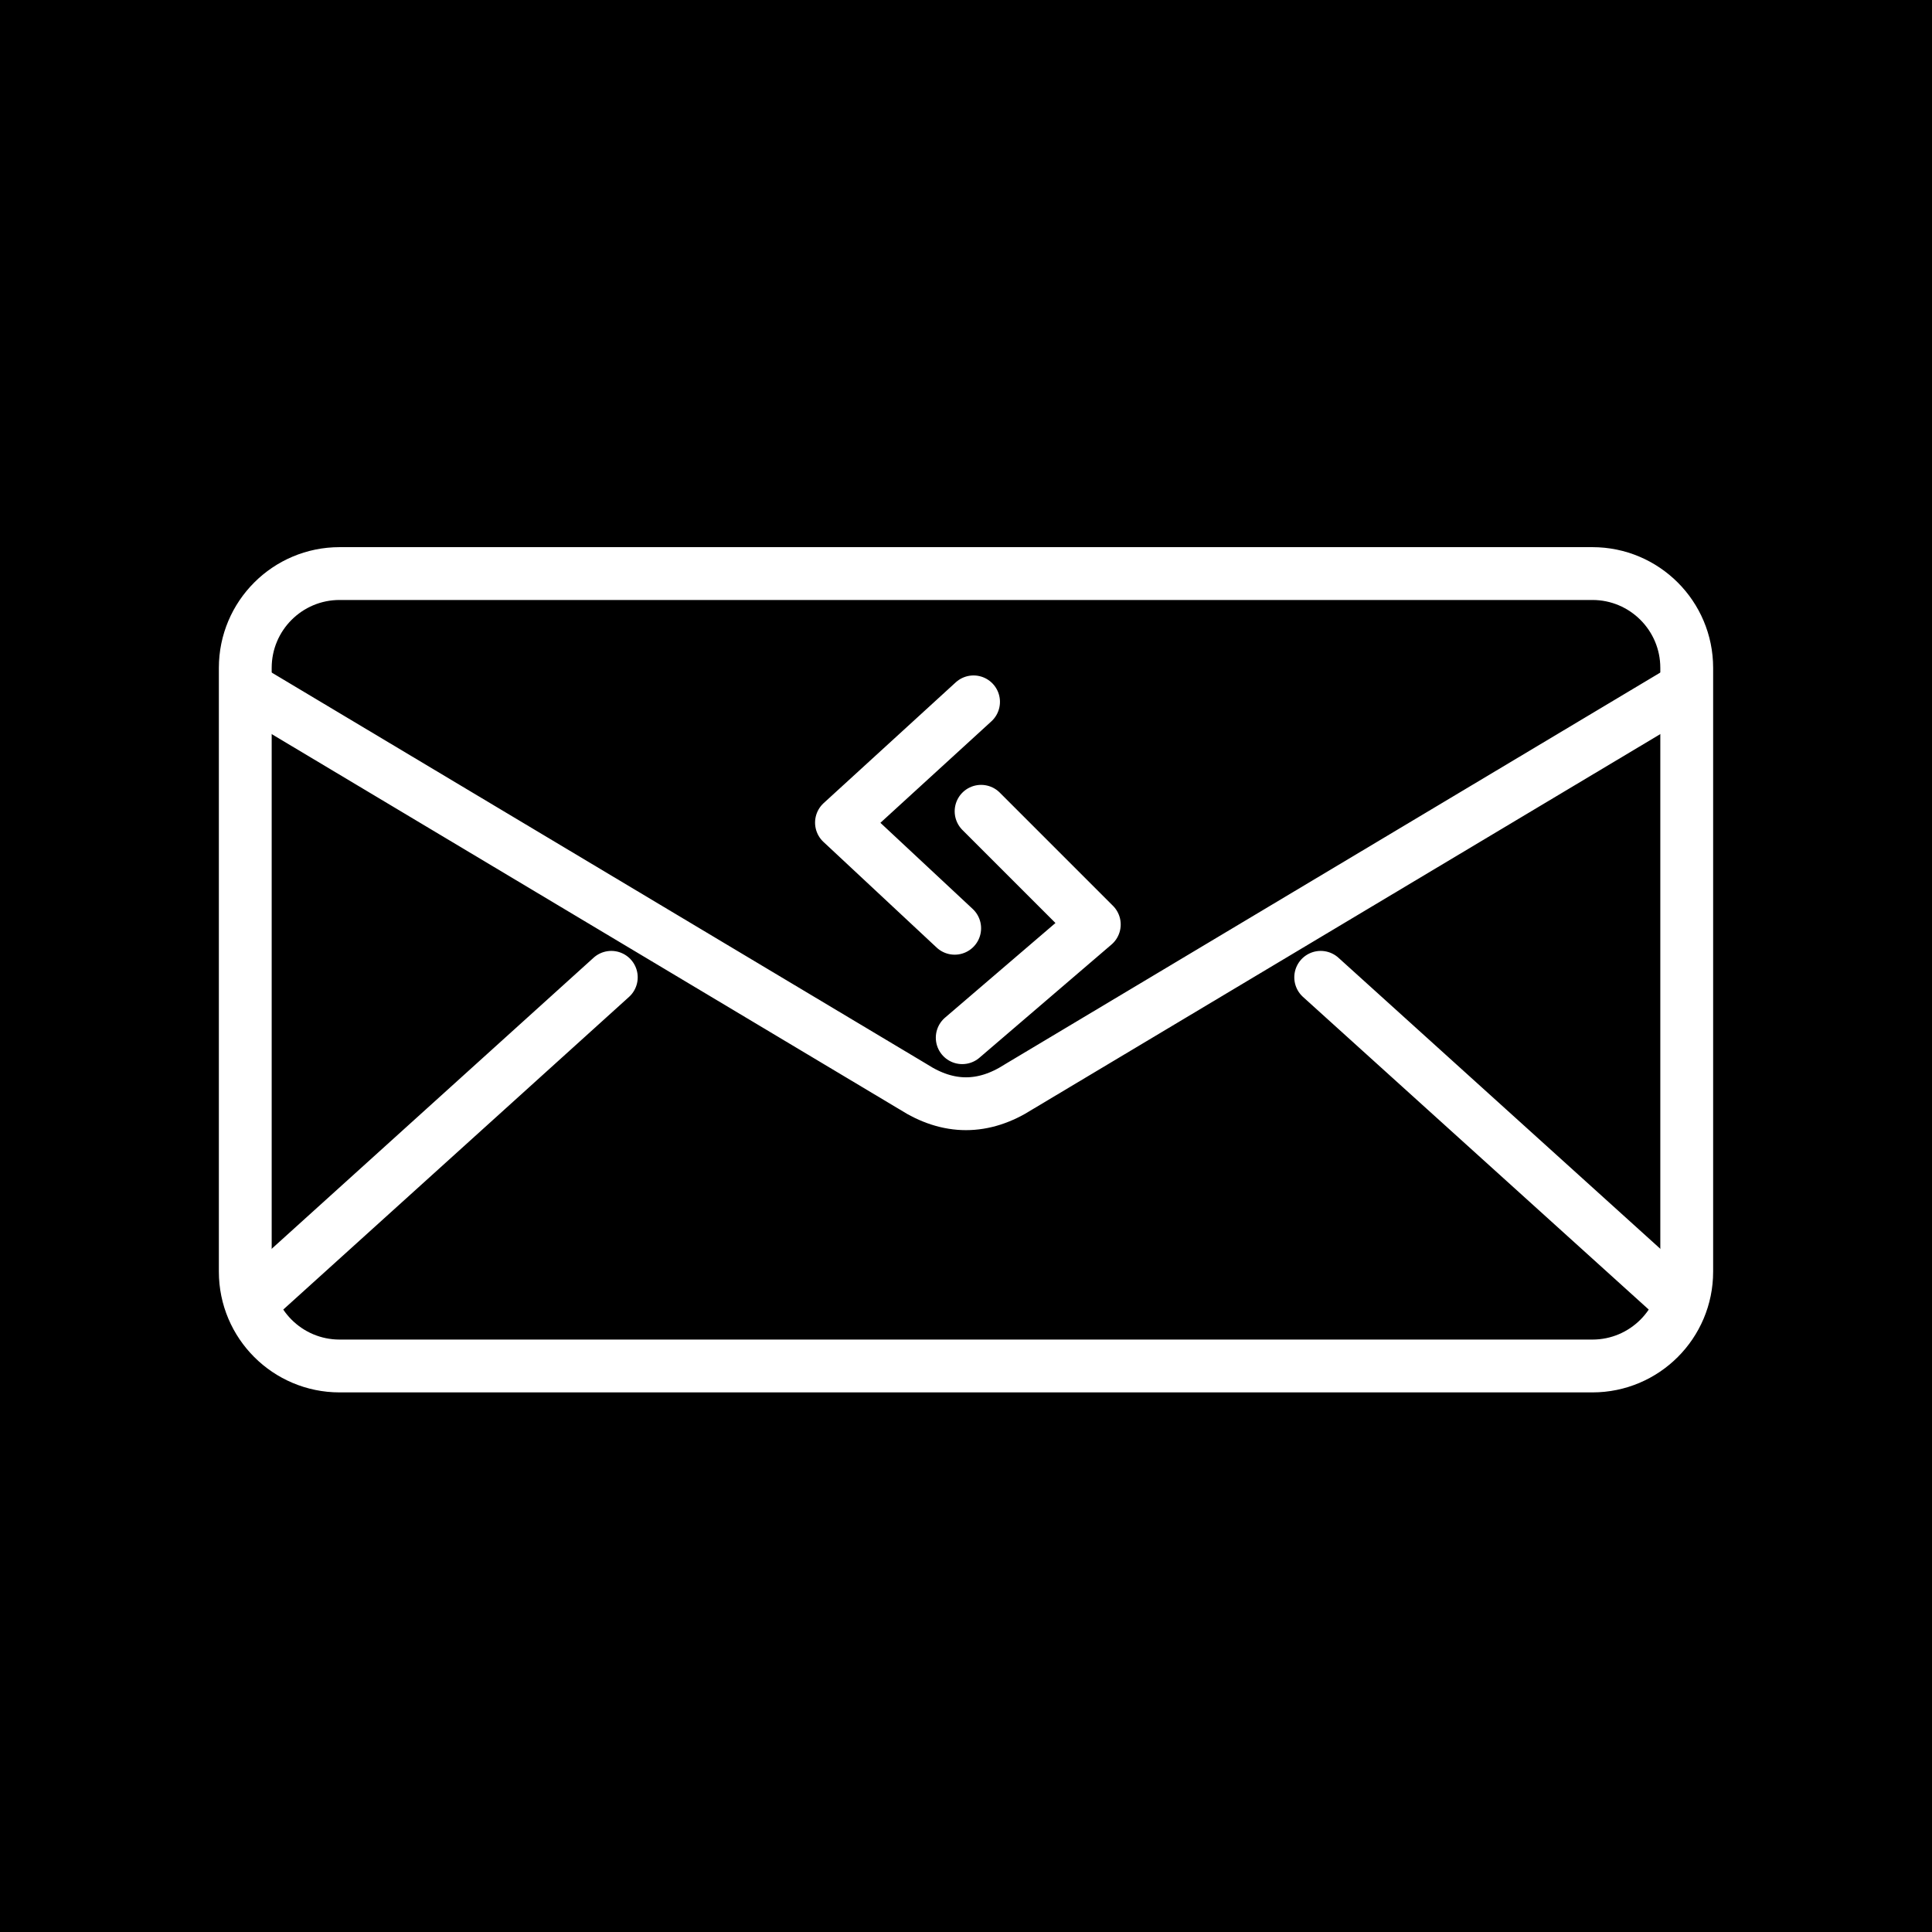
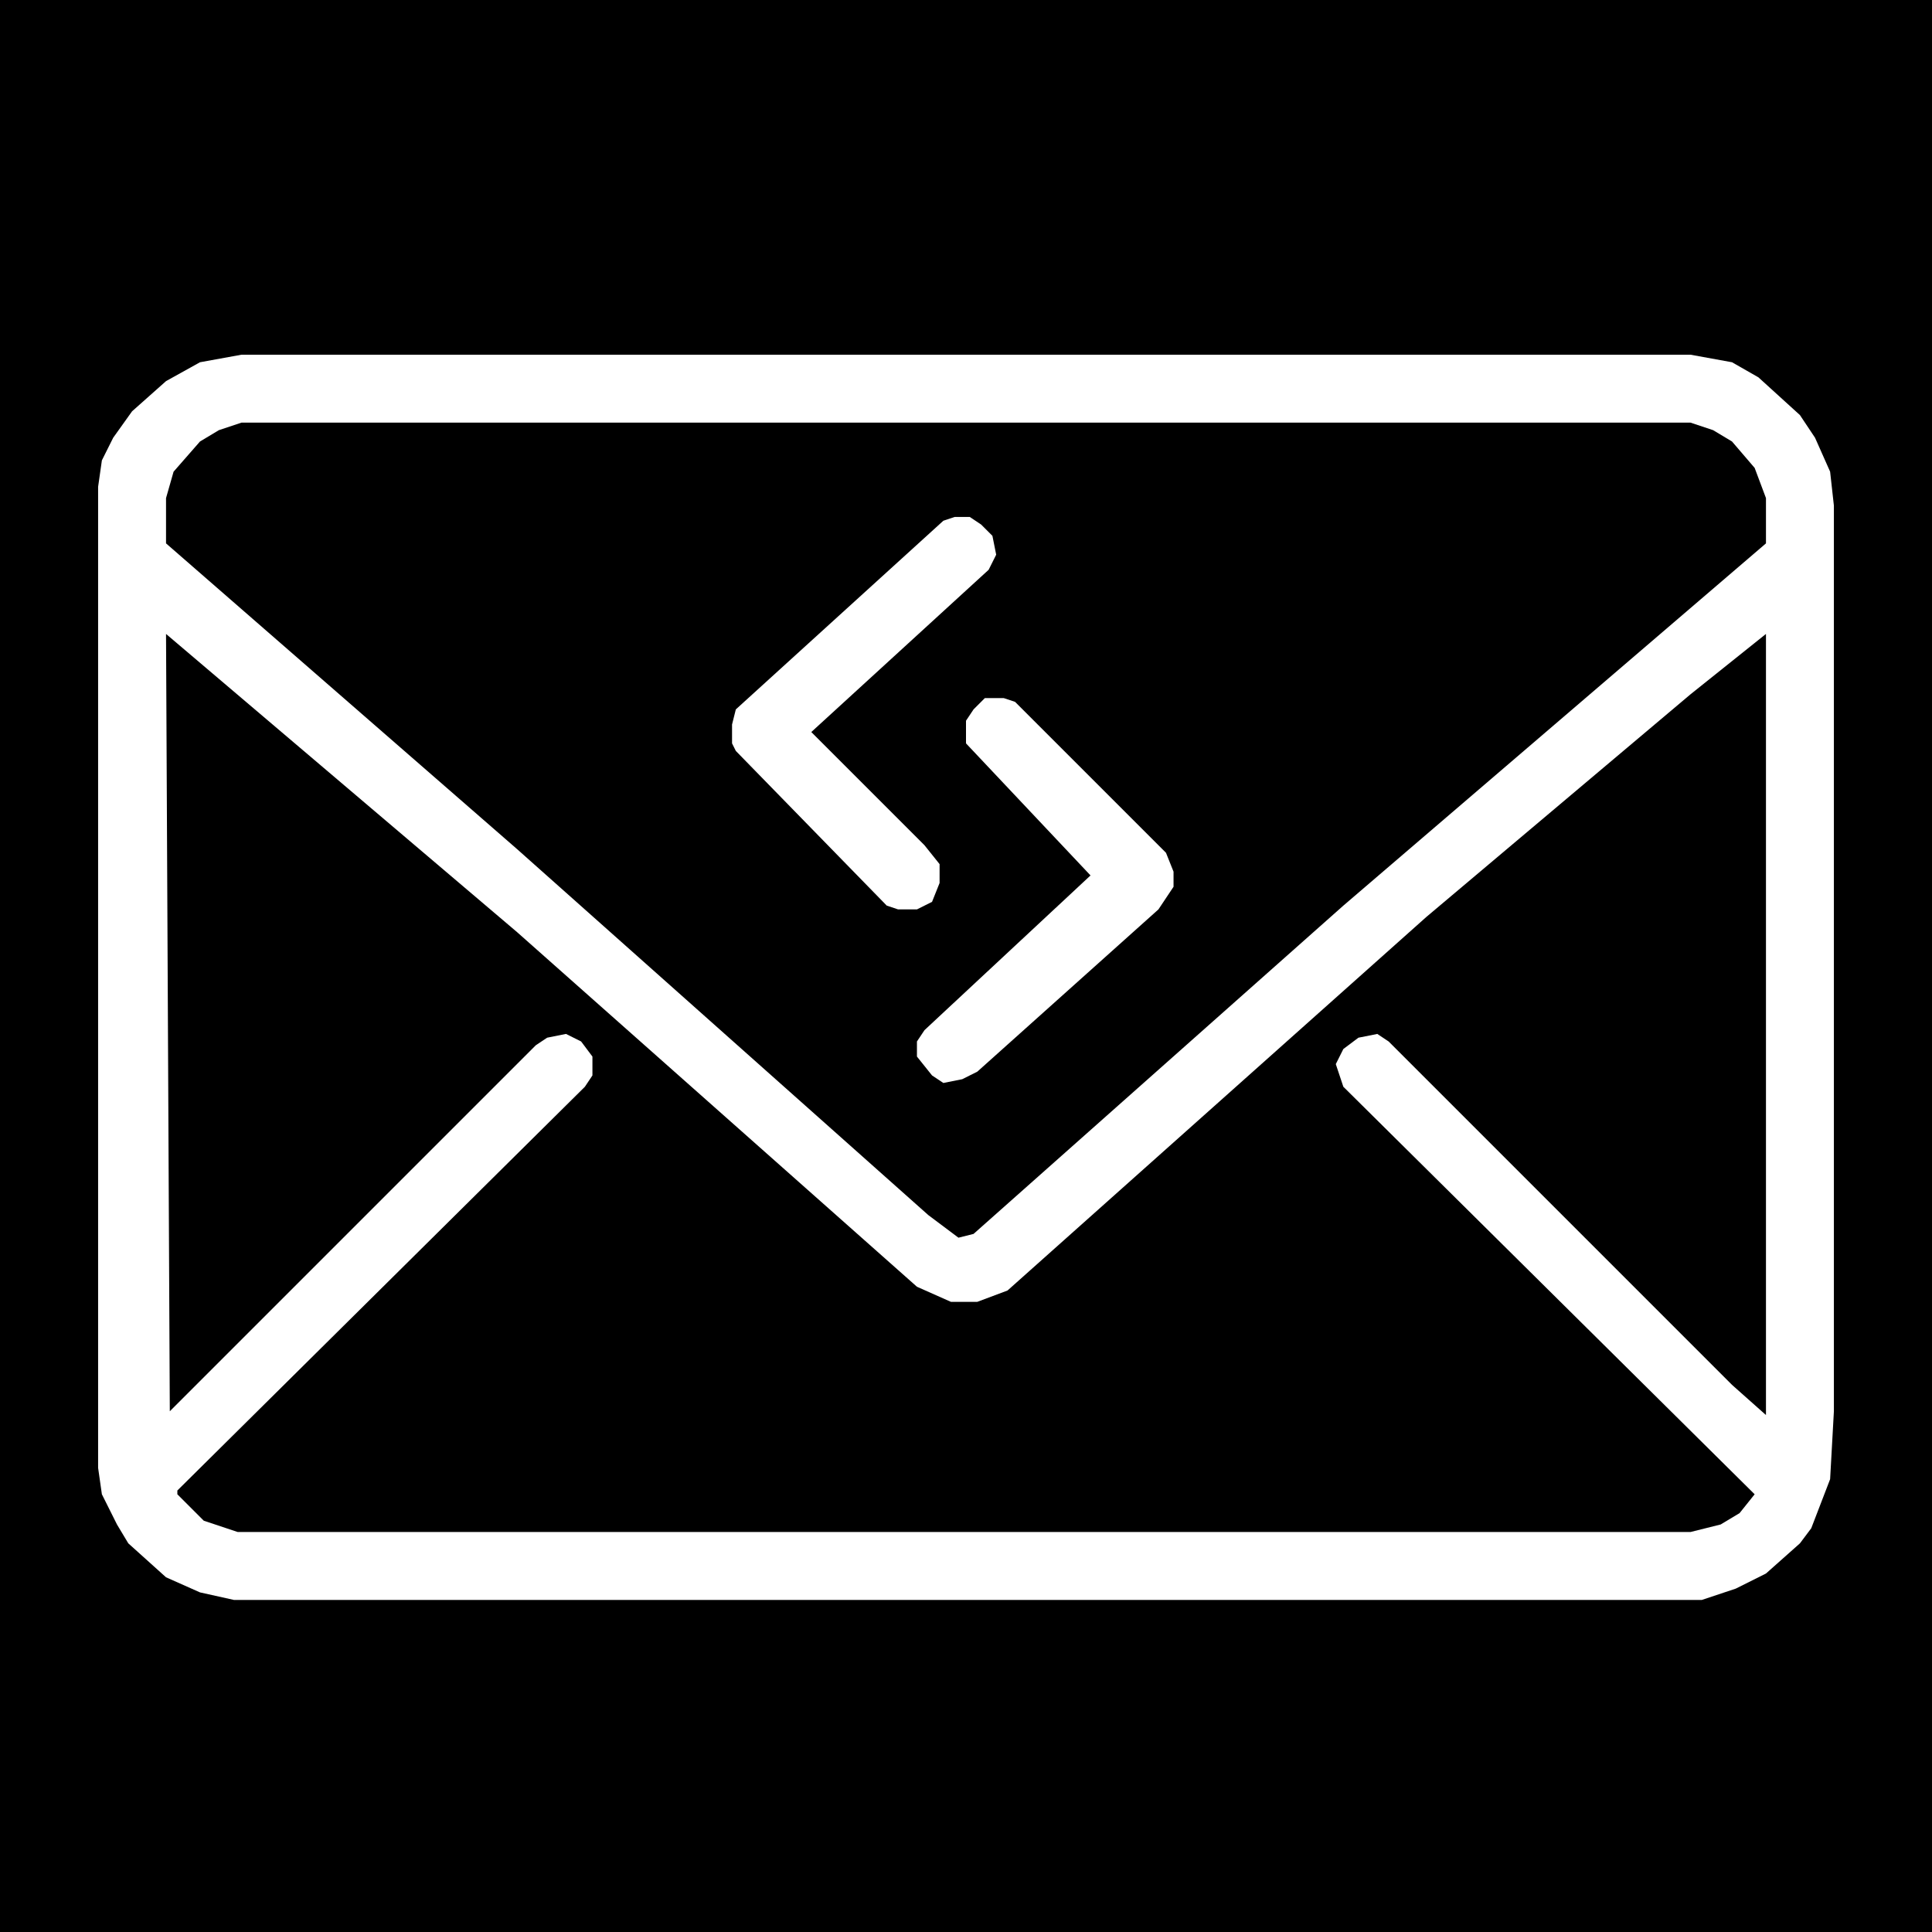
<svg xmlns="http://www.w3.org/2000/svg" viewBox="0 0 512 512">
-   <rect width="512" height="512" fill="black" />
-   <g fill="none" stroke="white" stroke-width="14" stroke-linecap="round" stroke-linejoin="round">
-     <rect x="65" y="152" width="382" height="210" rx="25" />
-     <path d="M68 184 242 288q14 9 28 0l174-104M68 344l94-85m282 85-94-85M258 186l-35 32 30 28m7-31 30 30-35 30" />
-   </g>
+   <rect width="512" height="512" fill="#000" />
+   <path fill="#fff" fill-rule="evenodd" d="M30,116 27,122 26,129 26,389 27,396 31,404 34,409 44,418 53,422 62,424 451,424 460,421 468,417 477,409 480,405 485,392 486,374 486,134 485,125 481,116 477,110 466,100 459,96 448,94 64,94 53,96 44,101 35,109Z M468,168 468,375 459,367 368,276 365,274 360,275 356,278 354,282 356,288 465,396 461,401 456,404 448,406 63,406 54,403 47,396 47,395 155,288 157,285 157,280 154,276 150,274 145,275 142,277 45,374 44,168 137,247 243,341 252,345 259,345 267,342 378,243 448,184Z M44,132 46,125 53,117 58,114 64,112 448,112 454,114 459,117 465,124 468,132 468,144 356,240 258,327 254,328 246,322 137,225 44,144Z M266,185 261,185 258,188 256,191 256,197 289,232 245,273 243,276 243,280 247,285 250,287 255,286 259,284 307,241 311,235 311,231 309,226 269,186Z M257,137 253,137 250,138 195,188 194,192 194,197 195,199 235,240 238,241 243,241 247,239 249,234 249,229 245,224 215,194 262,151 264,147 263,142 260,139Z" />
</svg>
